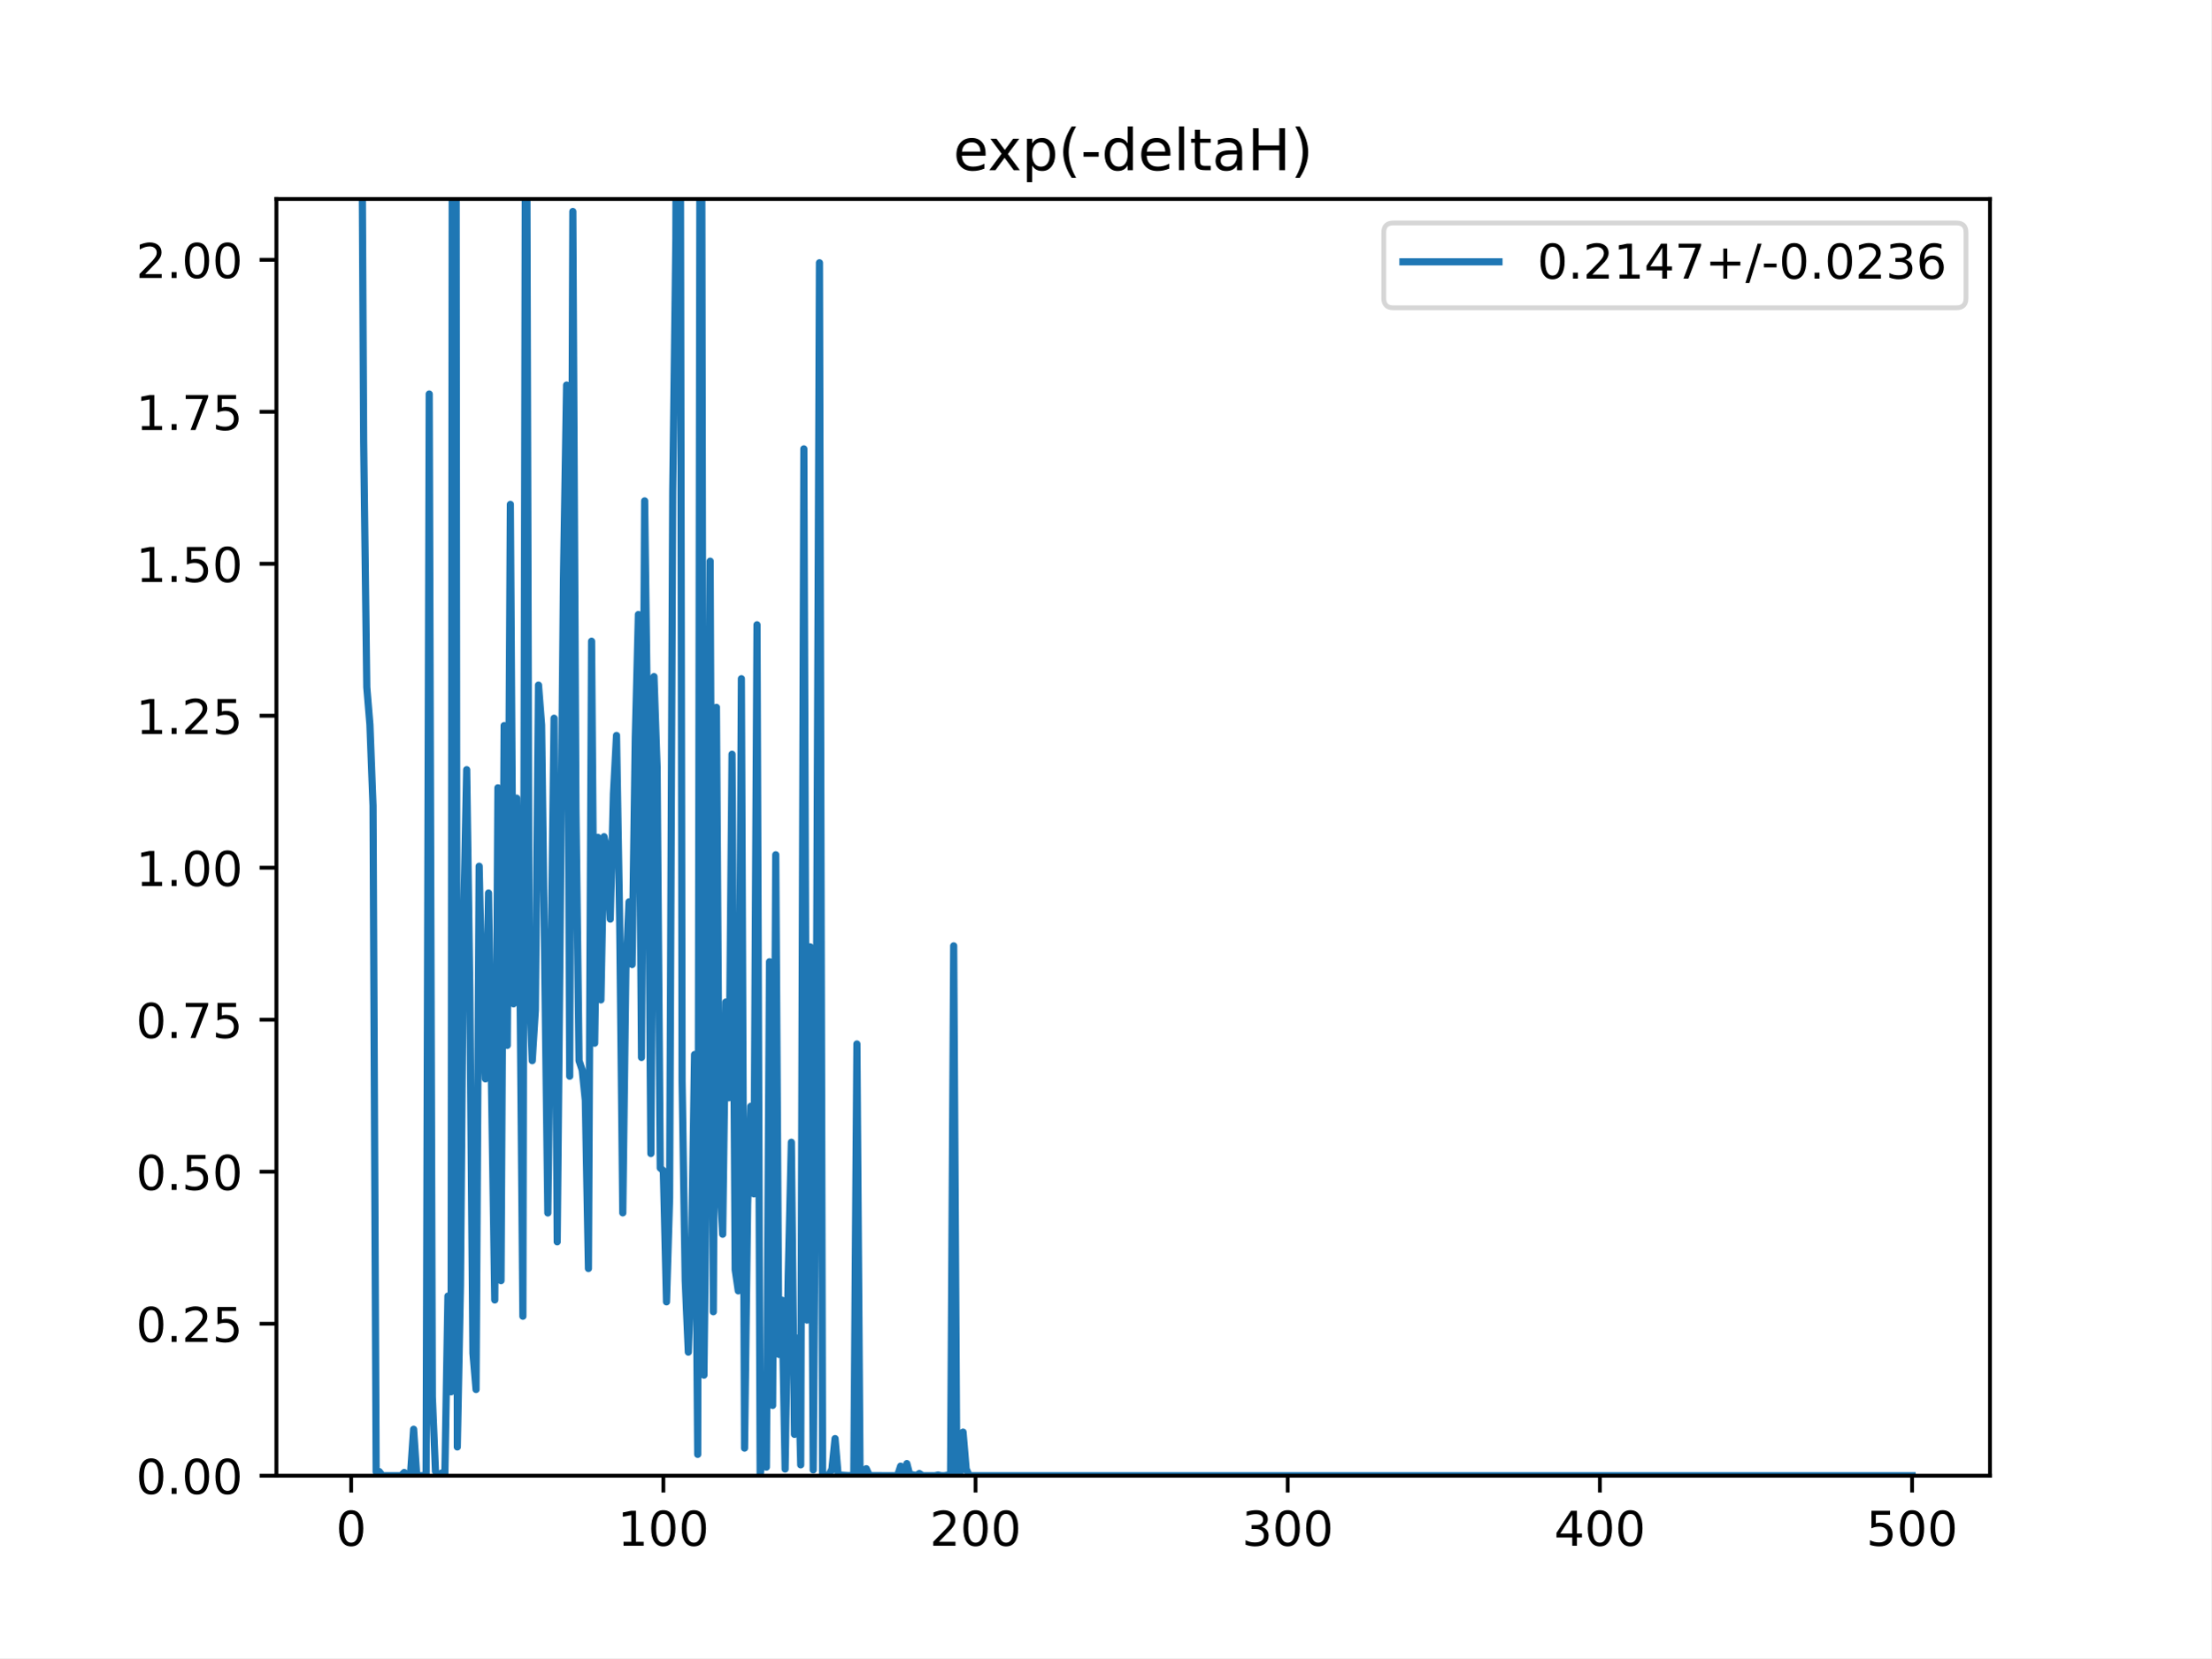
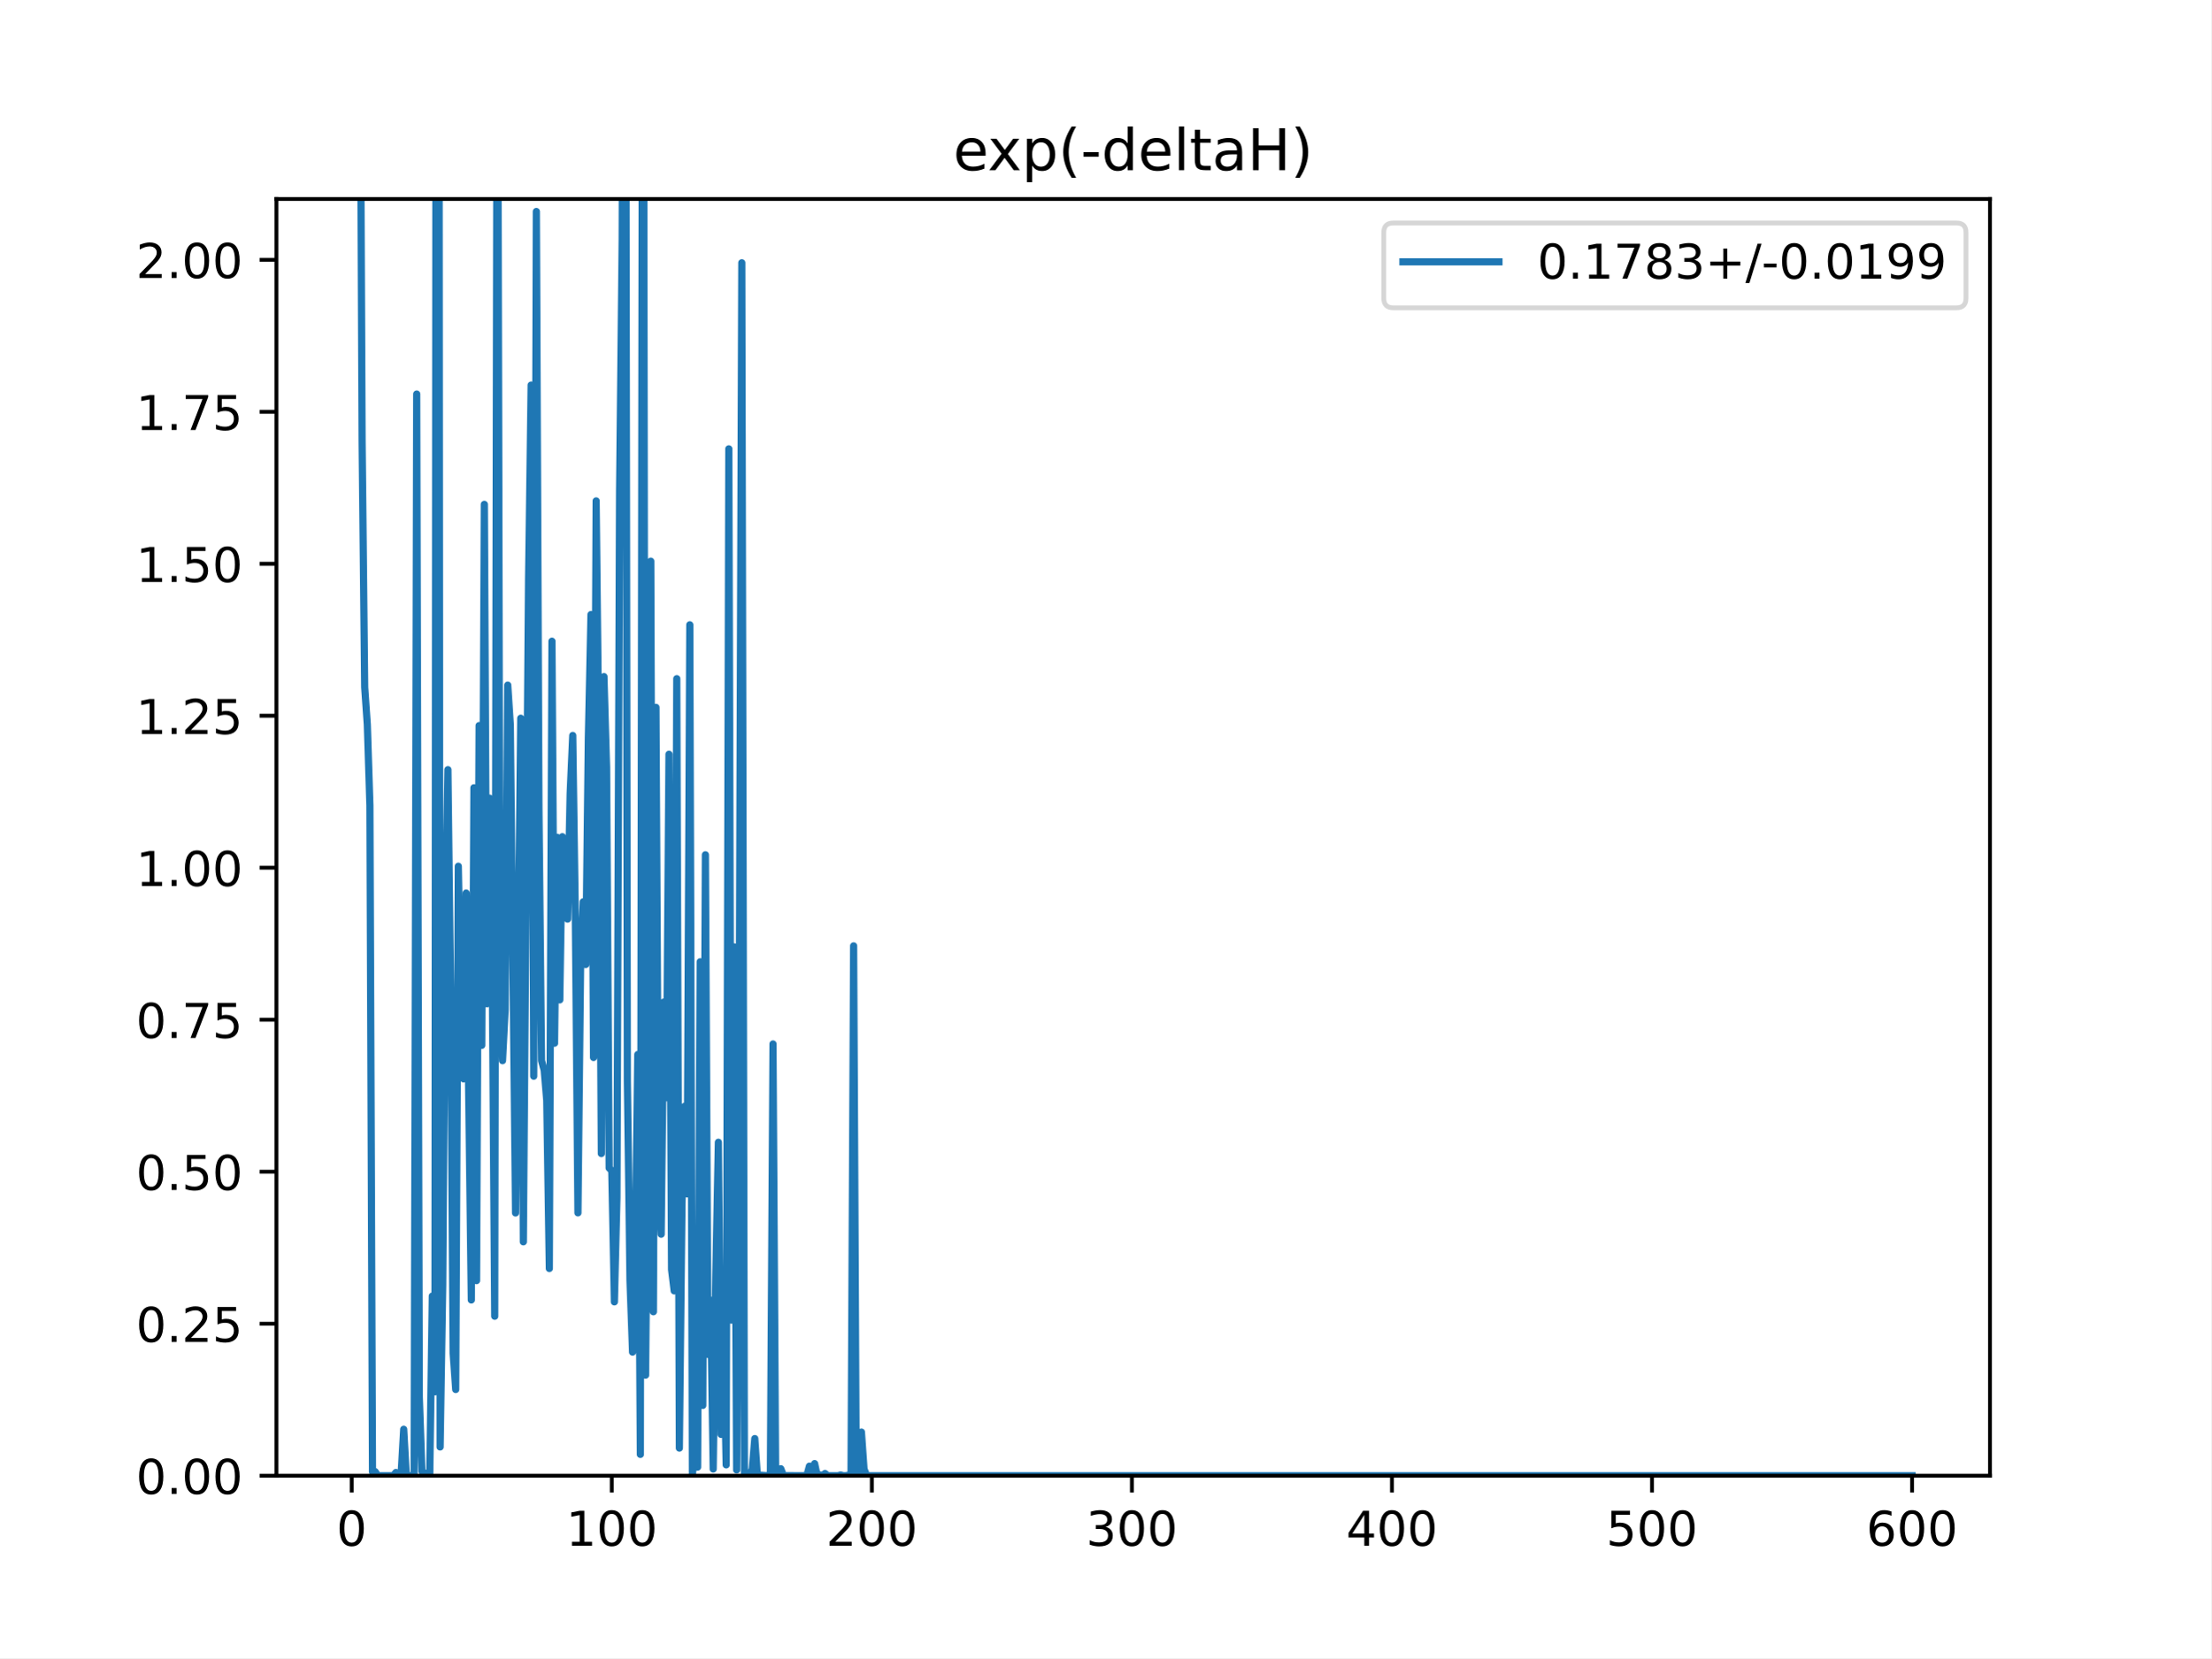
<svg xmlns="http://www.w3.org/2000/svg" xmlns:xlink="http://www.w3.org/1999/xlink" height="345.6pt" version="1.1" viewBox="0 0 460.8 345.6" width="460.8pt">
  <defs>
    <style type="text/css">
*{stroke-linecap:butt;stroke-linejoin:round;}
  </style>
  </defs>
  <g id="figure_1">
    <g id="patch_1">
      <path d="M 0 345.6  L 460.8 345.6  L 460.8 0  L 0 0  z " style="fill:#ffffff;" />
    </g>
    <g id="axes_1">
      <g id="patch_2">
        <path d="M 57.6 307.584  L 414.72 307.584  L 414.72 41.472  L 57.6 41.472  z " style="fill:#ffffff;" />
      </g>
      <g id="matplotlib.axis_1">
        <g id="xtick_1">
          <g id="line2d_1">
            <defs>
-               <path d="M 0 0  L 0 3.5  " id="mce491e9caa" style="stroke:#000000;stroke-width:0.8;" />
-             </defs>
-             <g>
-               <use style="stroke:#000000;stroke-width:0.8;" x="73.182" xlink:href="#mce491e9caa" y="307.584" />
+               <path d="M 0 0  L 0 3.5  " id="m6a0d10f617" style="stroke:#000000;stroke-width:0.8;" />
+             </defs>
+             <g>
+               <use style="stroke:#000000;stroke-width:0.8;" x="73.291" xlink:href="#m6a0d10f617" y="307.584" />
            </g>
          </g>
          <g id="text_1">
            <defs>
              <path d="M 31.781 66.406  Q 24.172 66.406 20.328 58.906  Q 16.5 51.422 16.5 36.375  Q 16.5 21.391 20.328 13.891  Q 24.172 6.391 31.781 6.391  Q 39.453 6.391 43.281 13.891  Q 47.125 21.391 47.125 36.375  Q 47.125 51.422 43.281 58.906  Q 39.453 66.406 31.781 66.406  z M 31.781 74.219  Q 44.047 74.219 50.516 64.516  Q 56.984 54.828 56.984 36.375  Q 56.984 17.969 50.516 8.266  Q 44.047 -1.422 31.781 -1.422  Q 19.531 -1.422 13.062 8.266  Q 6.594 17.969 6.594 36.375  Q 6.594 54.828 13.062 64.516  Q 19.531 74.219 31.781 74.219  z " id="DejaVuSans-48" />
            </defs>
-             <g transform="translate(70.00087 322.1824)scale(0.1 -0.1)">
+             <g transform="translate(70.10948 322.1824)scale(0.1 -0.1)">
              <use xlink:href="#DejaVuSans-48" />
            </g>
          </g>
        </g>
        <g id="xtick_2">
          <g id="line2d_2">
            <g>
-               <use style="stroke:#000000;stroke-width:0.8;" x="138.243" xlink:href="#mce491e9caa" y="307.584" />
+               <use style="stroke:#000000;stroke-width:0.8;" x="127.49" xlink:href="#m6a0d10f617" y="307.584" />
            </g>
          </g>
          <g id="text_2">
            <defs>
              <path d="M 12.406 8.297  L 28.516 8.297  L 28.516 63.922  L 10.984 60.406  L 10.984 69.391  L 28.422 72.906  L 38.281 72.906  L 38.281 8.297  L 54.391 8.297  L 54.391 0  L 12.406 0  z " id="DejaVuSans-49" />
            </defs>
-             <g transform="translate(128.6994 322.1824)scale(0.1 -0.1)">
+             <g transform="translate(117.9464 322.1824)scale(0.1 -0.1)">
              <use xlink:href="#DejaVuSans-49" />
              <use x="63.623" xlink:href="#DejaVuSans-48" />
              <use x="127.246" xlink:href="#DejaVuSans-48" />
            </g>
          </g>
        </g>
        <g id="xtick_3">
          <g id="line2d_3">
            <g>
-               <use style="stroke:#000000;stroke-width:0.8;" x="203.304" xlink:href="#mce491e9caa" y="307.584" />
+               <use style="stroke:#000000;stroke-width:0.8;" x="181.69" xlink:href="#m6a0d10f617" y="307.584" />
            </g>
          </g>
          <g id="text_3">
            <defs>
              <path d="M 19.188 8.297  L 53.609 8.297  L 53.609 0  L 7.328 0  L 7.328 8.297  Q 12.938 14.109 22.625 23.891  Q 32.328 33.688 34.812 36.531  Q 39.547 41.844 41.422 45.531  Q 43.312 49.219 43.312 52.781  Q 43.312 58.594 39.234 62.25  Q 35.156 65.922 28.609 65.922  Q 23.969 65.922 18.812 64.312  Q 13.672 62.703 7.812 59.422  L 7.812 69.391  Q 13.766 71.781 18.938 73  Q 24.125 74.219 28.422 74.219  Q 39.75 74.219 46.484 68.547  Q 53.219 62.891 53.219 53.422  Q 53.219 48.922 51.531 44.891  Q 49.859 40.875 45.406 35.406  Q 44.188 33.984 37.641 27.219  Q 31.109 20.453 19.188 8.297  z " id="DejaVuSans-50" />
            </defs>
-             <g transform="translate(193.7604 322.1824)scale(0.1 -0.1)">
+             <g transform="translate(172.1458 322.1824)scale(0.1 -0.1)">
              <use xlink:href="#DejaVuSans-50" />
              <use x="63.623" xlink:href="#DejaVuSans-48" />
              <use x="127.246" xlink:href="#DejaVuSans-48" />
            </g>
          </g>
        </g>
        <g id="xtick_4">
          <g id="line2d_4">
            <g>
-               <use style="stroke:#000000;stroke-width:0.8;" x="268.365" xlink:href="#mce491e9caa" y="307.584" />
+               <use style="stroke:#000000;stroke-width:0.8;" x="235.889" xlink:href="#m6a0d10f617" y="307.584" />
            </g>
          </g>
          <g id="text_4">
            <defs>
              <path d="M 40.578 39.312  Q 47.656 37.797 51.625 33  Q 55.609 28.219 55.609 21.188  Q 55.609 10.406 48.188 4.484  Q 40.766 -1.422 27.094 -1.422  Q 22.516 -1.422 17.656 -0.516  Q 12.797 0.391 7.625 2.203  L 7.625 11.719  Q 11.719 9.328 16.594 8.109  Q 21.484 6.891 26.812 6.891  Q 36.078 6.891 40.938 10.547  Q 45.797 14.203 45.797 21.188  Q 45.797 27.641 41.281 31.266  Q 36.766 34.906 28.719 34.906  L 20.219 34.906  L 20.219 43.016  L 29.109 43.016  Q 36.375 43.016 40.234 45.922  Q 44.094 48.828 44.094 54.297  Q 44.094 59.906 40.109 62.906  Q 36.141 65.922 28.719 65.922  Q 24.656 65.922 20.016 65.031  Q 15.375 64.156 9.812 62.312  L 9.812 71.094  Q 15.438 72.656 20.344 73.438  Q 25.25 74.219 29.594 74.219  Q 40.828 74.219 47.359 69.109  Q 53.906 64.016 53.906 55.328  Q 53.906 49.266 50.438 45.094  Q 46.969 40.922 40.578 39.312  z " id="DejaVuSans-51" />
            </defs>
-             <g transform="translate(258.8215 322.1824)scale(0.1 -0.1)">
+             <g transform="translate(226.3453 322.1824)scale(0.1 -0.1)">
              <use xlink:href="#DejaVuSans-51" />
              <use x="63.623" xlink:href="#DejaVuSans-48" />
              <use x="127.246" xlink:href="#DejaVuSans-48" />
            </g>
          </g>
        </g>
        <g id="xtick_5">
          <g id="line2d_5">
            <g>
-               <use style="stroke:#000000;stroke-width:0.8;" x="333.426" xlink:href="#mce491e9caa" y="307.584" />
+               <use style="stroke:#000000;stroke-width:0.8;" x="290.088" xlink:href="#m6a0d10f617" y="307.584" />
            </g>
          </g>
          <g id="text_5">
            <defs>
              <path d="M 37.797 64.312  L 12.891 25.391  L 37.797 25.391  z M 35.203 72.906  L 47.609 72.906  L 47.609 25.391  L 58.016 25.391  L 58.016 17.188  L 47.609 17.188  L 47.609 0  L 37.797 0  L 37.797 17.188  L 4.891 17.188  L 4.891 26.703  z " id="DejaVuSans-52" />
            </defs>
-             <g transform="translate(323.8825 322.1824)scale(0.1 -0.1)">
+             <g transform="translate(280.5447 322.1824)scale(0.1 -0.1)">
              <use xlink:href="#DejaVuSans-52" />
              <use x="63.623" xlink:href="#DejaVuSans-48" />
              <use x="127.246" xlink:href="#DejaVuSans-48" />
            </g>
          </g>
        </g>
        <g id="xtick_6">
          <g id="line2d_6">
            <g>
-               <use style="stroke:#000000;stroke-width:0.8;" x="398.487" xlink:href="#mce491e9caa" y="307.584" />
+               <use style="stroke:#000000;stroke-width:0.8;" x="344.288" xlink:href="#m6a0d10f617" y="307.584" />
            </g>
          </g>
          <g id="text_6">
            <defs>
              <path d="M 10.797 72.906  L 49.516 72.906  L 49.516 64.594  L 19.828 64.594  L 19.828 46.734  Q 21.969 47.469 24.109 47.828  Q 26.266 48.188 28.422 48.188  Q 40.625 48.188 47.75 41.5  Q 54.891 34.812 54.891 23.391  Q 54.891 11.625 47.562 5.094  Q 40.234 -1.422 26.906 -1.422  Q 22.312 -1.422 17.547 -0.641  Q 12.797 0.141 7.719 1.703  L 7.719 11.625  Q 12.109 9.234 16.797 8.062  Q 21.484 6.891 26.703 6.891  Q 35.156 6.891 40.078 11.328  Q 45.016 15.766 45.016 23.391  Q 45.016 31 40.078 35.438  Q 35.156 39.891 26.703 39.891  Q 22.75 39.891 18.812 39.016  Q 14.891 38.141 10.797 36.281  z " id="DejaVuSans-53" />
            </defs>
+             <g transform="translate(334.7441 322.1824)scale(0.1 -0.1)">
+               <use xlink:href="#DejaVuSans-53" />
+               <use x="63.623" xlink:href="#DejaVuSans-48" />
+               <use x="127.246" xlink:href="#DejaVuSans-48" />
+             </g>
+           </g>
+         </g>
+         <g id="xtick_7">
+           <g id="line2d_7">
+             <g>
+               <use style="stroke:#000000;stroke-width:0.8;" x="398.487" xlink:href="#m6a0d10f617" y="307.584" />
+             </g>
+           </g>
+           <g id="text_7">
+             <defs>
+               <path d="M 33.016 40.375  Q 26.375 40.375 22.484 35.828  Q 18.609 31.297 18.609 23.391  Q 18.609 15.531 22.484 10.953  Q 26.375 6.391 33.016 6.391  Q 39.656 6.391 43.531 10.953  Q 47.406 15.531 47.406 23.391  Q 47.406 31.297 43.531 35.828  Q 39.656 40.375 33.016 40.375  z M 52.594 71.297  L 52.594 62.312  Q 48.875 64.062 45.094 64.984  Q 41.312 65.922 37.594 65.922  Q 27.828 65.922 22.672 59.328  Q 17.531 52.734 16.797 39.406  Q 19.672 43.656 24.016 45.922  Q 28.375 48.188 33.594 48.188  Q 44.578 48.188 50.953 41.516  Q 57.328 34.859 57.328 23.391  Q 57.328 12.156 50.688 5.359  Q 44.047 -1.422 33.016 -1.422  Q 20.359 -1.422 13.672 8.266  Q 6.984 17.969 6.984 36.375  Q 6.984 53.656 15.188 63.938  Q 23.391 74.219 37.203 74.219  Q 40.922 74.219 44.703 73.484  Q 48.484 72.75 52.594 71.297  z " id="DejaVuSans-54" />
+             </defs>
            <g transform="translate(388.9435 322.1824)scale(0.1 -0.1)">
-               <use xlink:href="#DejaVuSans-53" />
+               <use xlink:href="#DejaVuSans-54" />
              <use x="63.623" xlink:href="#DejaVuSans-48" />
              <use x="127.246" xlink:href="#DejaVuSans-48" />
            </g>
          </g>
        </g>
      </g>
      <g id="matplotlib.axis_2">
        <g id="ytick_1">
-           <g id="line2d_7">
-             <defs>
-               <path d="M 0 0  L -3.5 0  " id="ma84eebe5a0" style="stroke:#000000;stroke-width:0.8;" />
-             </defs>
-             <g>
-               <use style="stroke:#000000;stroke-width:0.8;" x="57.6" xlink:href="#ma84eebe5a0" y="307.584" />
-             </g>
-           </g>
-           <g id="text_7">
+           <g id="line2d_8">
+             <defs>
+               <path d="M 0 0  L -3.5 0  " id="m652f06cec7" style="stroke:#000000;stroke-width:0.8;" />
+             </defs>
+             <g>
+               <use style="stroke:#000000;stroke-width:0.8;" x="57.6" xlink:href="#m652f06cec7" y="307.584" />
+             </g>
+           </g>
+           <g id="text_8">
            <defs>
              <path d="M 10.688 12.406  L 21 12.406  L 21 0  L 10.688 0  z " id="DejaVuSans-46" />
            </defs>
            <g transform="translate(28.33438 311.3832)scale(0.1 -0.1)">
              <use xlink:href="#DejaVuSans-48" />
              <use x="63.623" xlink:href="#DejaVuSans-46" />
              <use x="95.41" xlink:href="#DejaVuSans-48" />
              <use x="159.033" xlink:href="#DejaVuSans-48" />
            </g>
          </g>
        </g>
        <g id="ytick_2">
-           <g id="line2d_8">
-             <g>
-               <use style="stroke:#000000;stroke-width:0.8;" x="57.6" xlink:href="#ma84eebe5a0" y="275.904" />
-             </g>
-           </g>
-           <g id="text_8">
+           <g id="line2d_9">
+             <g>
+               <use style="stroke:#000000;stroke-width:0.8;" x="57.6" xlink:href="#m652f06cec7" y="275.904" />
+             </g>
+           </g>
+           <g id="text_9">
            <g transform="translate(28.33438 279.7032)scale(0.1 -0.1)">
              <use xlink:href="#DejaVuSans-48" />
              <use x="63.623" xlink:href="#DejaVuSans-46" />
              <use x="95.41" xlink:href="#DejaVuSans-50" />
              <use x="159.033" xlink:href="#DejaVuSans-53" />
            </g>
          </g>
        </g>
        <g id="ytick_3">
-           <g id="line2d_9">
-             <g>
-               <use style="stroke:#000000;stroke-width:0.8;" x="57.6" xlink:href="#ma84eebe5a0" y="244.224" />
-             </g>
-           </g>
-           <g id="text_9">
+           <g id="line2d_10">
+             <g>
+               <use style="stroke:#000000;stroke-width:0.8;" x="57.6" xlink:href="#m652f06cec7" y="244.224" />
+             </g>
+           </g>
+           <g id="text_10">
            <g transform="translate(28.33438 248.0232)scale(0.1 -0.1)">
              <use xlink:href="#DejaVuSans-48" />
              <use x="63.623" xlink:href="#DejaVuSans-46" />
              <use x="95.41" xlink:href="#DejaVuSans-53" />
              <use x="159.033" xlink:href="#DejaVuSans-48" />
            </g>
          </g>
        </g>
        <g id="ytick_4">
-           <g id="line2d_10">
-             <g>
-               <use style="stroke:#000000;stroke-width:0.8;" x="57.6" xlink:href="#ma84eebe5a0" y="212.544" />
-             </g>
-           </g>
-           <g id="text_10">
+           <g id="line2d_11">
+             <g>
+               <use style="stroke:#000000;stroke-width:0.8;" x="57.6" xlink:href="#m652f06cec7" y="212.544" />
+             </g>
+           </g>
+           <g id="text_11">
            <defs>
              <path d="M 8.203 72.906  L 55.078 72.906  L 55.078 68.703  L 28.609 0  L 18.312 0  L 43.219 64.594  L 8.203 64.594  z " id="DejaVuSans-55" />
            </defs>
            <g transform="translate(28.33438 216.3432)scale(0.1 -0.1)">
              <use xlink:href="#DejaVuSans-48" />
              <use x="63.623" xlink:href="#DejaVuSans-46" />
              <use x="95.41" xlink:href="#DejaVuSans-55" />
              <use x="159.033" xlink:href="#DejaVuSans-53" />
            </g>
          </g>
        </g>
        <g id="ytick_5">
-           <g id="line2d_11">
-             <g>
-               <use style="stroke:#000000;stroke-width:0.8;" x="57.6" xlink:href="#ma84eebe5a0" y="180.864" />
-             </g>
-           </g>
-           <g id="text_11">
+           <g id="line2d_12">
+             <g>
+               <use style="stroke:#000000;stroke-width:0.8;" x="57.6" xlink:href="#m652f06cec7" y="180.864" />
+             </g>
+           </g>
+           <g id="text_12">
            <g transform="translate(28.33438 184.6632)scale(0.1 -0.1)">
              <use xlink:href="#DejaVuSans-49" />
              <use x="63.623" xlink:href="#DejaVuSans-46" />
              <use x="95.41" xlink:href="#DejaVuSans-48" />
              <use x="159.033" xlink:href="#DejaVuSans-48" />
            </g>
          </g>
        </g>
        <g id="ytick_6">
-           <g id="line2d_12">
-             <g>
-               <use style="stroke:#000000;stroke-width:0.8;" x="57.6" xlink:href="#ma84eebe5a0" y="149.184" />
-             </g>
-           </g>
-           <g id="text_12">
+           <g id="line2d_13">
+             <g>
+               <use style="stroke:#000000;stroke-width:0.8;" x="57.6" xlink:href="#m652f06cec7" y="149.184" />
+             </g>
+           </g>
+           <g id="text_13">
            <g transform="translate(28.33438 152.9832)scale(0.1 -0.1)">
              <use xlink:href="#DejaVuSans-49" />
              <use x="63.623" xlink:href="#DejaVuSans-46" />
              <use x="95.41" xlink:href="#DejaVuSans-50" />
              <use x="159.033" xlink:href="#DejaVuSans-53" />
            </g>
          </g>
        </g>
        <g id="ytick_7">
-           <g id="line2d_13">
-             <g>
-               <use style="stroke:#000000;stroke-width:0.8;" x="57.6" xlink:href="#ma84eebe5a0" y="117.504" />
-             </g>
-           </g>
-           <g id="text_13">
+           <g id="line2d_14">
+             <g>
+               <use style="stroke:#000000;stroke-width:0.8;" x="57.6" xlink:href="#m652f06cec7" y="117.504" />
+             </g>
+           </g>
+           <g id="text_14">
            <g transform="translate(28.33438 121.3032)scale(0.1 -0.1)">
              <use xlink:href="#DejaVuSans-49" />
              <use x="63.623" xlink:href="#DejaVuSans-46" />
              <use x="95.41" xlink:href="#DejaVuSans-53" />
              <use x="159.033" xlink:href="#DejaVuSans-48" />
            </g>
          </g>
        </g>
        <g id="ytick_8">
-           <g id="line2d_14">
-             <g>
-               <use style="stroke:#000000;stroke-width:0.8;" x="57.6" xlink:href="#ma84eebe5a0" y="85.824" />
-             </g>
-           </g>
-           <g id="text_14">
+           <g id="line2d_15">
+             <g>
+               <use style="stroke:#000000;stroke-width:0.8;" x="57.6" xlink:href="#m652f06cec7" y="85.824" />
+             </g>
+           </g>
+           <g id="text_15">
            <g transform="translate(28.33438 89.62322)scale(0.1 -0.1)">
              <use xlink:href="#DejaVuSans-49" />
              <use x="63.623" xlink:href="#DejaVuSans-46" />
              <use x="95.41" xlink:href="#DejaVuSans-55" />
              <use x="159.033" xlink:href="#DejaVuSans-53" />
            </g>
          </g>
        </g>
        <g id="ytick_9">
-           <g id="line2d_15">
-             <g>
-               <use style="stroke:#000000;stroke-width:0.8;" x="57.6" xlink:href="#ma84eebe5a0" y="54.144" />
-             </g>
-           </g>
-           <g id="text_15">
+           <g id="line2d_16">
+             <g>
+               <use style="stroke:#000000;stroke-width:0.8;" x="57.6" xlink:href="#m652f06cec7" y="54.144" />
+             </g>
+           </g>
+           <g id="text_16">
            <g transform="translate(28.33438 57.94322)scale(0.1 -0.1)">
              <use xlink:href="#DejaVuSans-50" />
              <use x="63.623" xlink:href="#DejaVuSans-46" />
              <use x="95.41" xlink:href="#DejaVuSans-48" />
              <use x="159.033" xlink:href="#DejaVuSans-48" />
            </g>
          </g>
        </g>
      </g>
-       <g id="line2d_16">
-         <path clip-path="url(#p18d6bd6f40)" d="M 75.28 -1  L 75.785 92.001  L 76.435 143.248  L 77.086 151.022  L 77.736 167.923  L 78.387 306.809  L 79.038 306.727  L 79.688 307.581  L 83.592 307.584  L 84.242 306.909  L 84.893 307.584  L 85.544 307.308  L 86.194 297.908  L 86.845 307.584  L 88.797 307.568  L 89.447 82.133  L 90.098 291.176  L 90.749 306.683  L 91.399 307.584  L 92.05 307.008  L 92.7 307.578  L 93.351 270.143  L 94.002 290.102  L 94.278 -1  M 95.02 -1  L 95.303 301.592  L 95.953 267.99  L 96.604 192.148  L 97.255 160.425  L 97.905 205.94  L 98.556 282.063  L 99.207 289.615  L 99.857 180.544  L 100.508 210.299  L 101.158 224.87  L 101.809 186.141  L 103.11 270.954  L 103.761 164.196  L 104.411 266.919  L 105.062 151.233  L 105.713 217.891  L 106.363 105.119  L 107.014 209.217  L 107.664 166.352  L 108.315 199.111  L 108.966 274.347  L 109.559 -1  M 109.69 -1  L 110.267 205.166  L 110.918 221.078  L 111.568 210.511  L 112.219 142.803  L 112.869 151.065  L 114.171 252.819  L 115.472 149.702  L 116.122 258.827  L 117.424 120.783  L 118.074 80.261  L 118.725 224.316  L 119.375 44.076  L 120.026 168.395  L 120.677 221.077  L 121.327 223.036  L 121.978 229.361  L 122.629 264.406  L 123.279 133.651  L 123.93 217.435  L 124.58 174.522  L 125.231 208.413  L 125.882 174.392  L 126.532 177.435  L 127.183 191.566  L 127.833 165.452  L 128.484 153.288  L 129.135 191.848  L 129.785 252.797  L 130.436 202.118  L 131.086 187.975  L 131.737 201.035  L 132.388 153.772  L 133.038 128.089  L 133.689 220.411  L 134.339 104.402  L 134.99 155.033  L 135.641 240.442  L 136.291 141.026  L 136.942 159.898  L 137.593 243.453  L 138.243 244.022  L 138.894 271.346  L 139.544 249.648  L 140.195 102.42  L 140.846 49.754  L 141.022 -1  M 141.741 -1  L 142.147 225.325  L 142.797 266.896  L 143.448 281.825  L 144.099 261.769  L 144.749 219.794  L 145.4 303.142  L 145.92 -1  M 146.187 -1  L 146.701 286.627  L 147.352 228.853  L 148.002 116.964  L 148.653 273.407  L 149.304 147.439  L 149.954 246.392  L 150.605 257.24  L 151.255 208.854  L 151.906 228.813  L 152.557 157.214  L 153.207 264.644  L 153.858 269.059  L 154.508 141.459  L 155.159 301.831  L 155.81 250.993  L 156.46 230.591  L 157.111 248.844  L 157.761 130.229  L 158.412 307.42  L 159.063 302.16  L 159.713 305.794  L 160.364 200.468  L 161.015 292.939  L 161.665 178.168  L 162.316 282.313  L 162.966 270.997  L 163.617 306.193  L 164.268 265.694  L 164.918 238.082  L 165.569 298.966  L 166.219 278.9  L 166.87 305.32  L 167.521 93.554  L 168.171 275.148  L 168.822 197.35  L 169.472 306.384  L 170.123 217.4  L 170.774 54.766  L 171.424 307.109  L 172.075 307.574  L 172.725 307.44  L 173.376 306.21  L 174.027 299.848  L 174.677 307.576  L 175.328 307.468  L 176.629 307.554  L 177.93 307.579  L 178.581 217.595  L 179.232 307.58  L 179.882 307.556  L 180.533 306.128  L 181.183 307.569  L 187.039 307.584  L 187.69 305.595  L 188.34 307.58  L 188.991 305.063  L 189.641 307.584  L 190.292 307.399  L 190.943 307.581  L 191.593 307.124  L 192.244 307.584  L 194.846 307.583  L 195.497 307.431  L 196.147 307.583  L 196.798 307.583  L 197.449 307.471  L 198.099 307.55  L 198.75 197.152  L 199.401 307.262  L 200.051 307.584  L 200.702 298.491  L 201.352 306.196  L 202.003 307.58  L 336.679 307.584  L 398.487 307.584  L 398.487 307.584  " style="fill:none;stroke:#1f77b4;stroke-linecap:square;stroke-width:1.5;" />
+       <g id="line2d_17">
+         <path clip-path="url(#p1fb7a53cf9)" d="M 75.039 -1  L 75.459 92.001  L 76.001 143.248  L 76.543 151.022  L 77.085 167.923  L 77.627 306.809  L 78.169 306.727  L 78.711 307.581  L 81.963 307.584  L 82.505 306.909  L 83.047 307.584  L 83.589 307.308  L 84.131 297.908  L 84.673 307.584  L 86.299 307.568  L 86.841 82.133  L 87.383 291.176  L 87.925 306.683  L 88.467 307.584  L 89.009 307.008  L 89.551 307.578  L 90.093 270.143  L 90.635 290.102  L 90.865 -1  M 91.483 -1  L 91.719 301.592  L 92.261 267.99  L 92.803 192.148  L 93.345 160.425  L 93.887 205.94  L 94.429 282.063  L 94.971 289.615  L 95.512 180.544  L 96.054 210.299  L 96.596 224.87  L 97.138 186.141  L 98.222 270.954  L 98.764 164.196  L 99.306 266.919  L 99.848 151.233  L 100.39 217.891  L 100.932 105.119  L 101.474 209.217  L 102.016 166.352  L 102.558 199.111  L 103.1 274.347  L 103.595 -1  M 103.704 -1  L 104.184 205.166  L 104.726 221.078  L 105.268 210.511  L 105.81 142.803  L 106.352 151.065  L 107.436 252.819  L 108.52 149.702  L 109.062 258.827  L 110.146 120.783  L 110.688 80.261  L 111.23 224.316  L 111.772 44.076  L 112.314 168.395  L 112.856 221.077  L 113.398 223.036  L 113.94 229.361  L 114.482 264.406  L 115.024 133.651  L 115.566 217.435  L 116.108 174.522  L 116.65 208.413  L 117.192 174.392  L 117.734 177.435  L 118.276 191.566  L 118.818 165.452  L 119.36 153.288  L 119.902 191.848  L 120.444 252.797  L 120.986 202.118  L 121.528 187.975  L 122.07 201.035  L 122.612 153.772  L 123.154 128.089  L 123.696 220.411  L 124.238 104.402  L 124.78 155.033  L 125.322 240.442  L 125.864 141.026  L 126.406 159.898  L 126.948 243.453  L 127.49 244.022  L 128.032 271.346  L 128.574 249.648  L 129.116 102.42  L 129.658 49.754  L 129.805 -1  M 130.404 -1  L 130.742 225.325  L 131.284 266.896  L 131.826 281.825  L 132.368 261.769  L 132.91 219.794  L 133.452 303.142  L 133.885 -1  M 134.108 -1  L 134.536 286.627  L 135.078 228.853  L 135.62 116.964  L 136.162 273.407  L 136.704 147.439  L 137.246 246.392  L 137.788 257.24  L 138.33 208.854  L 138.872 228.813  L 139.414 157.214  L 139.956 264.644  L 140.498 269.059  L 141.04 141.459  L 141.582 301.831  L 142.124 250.993  L 142.666 230.591  L 143.208 248.844  L 143.75 130.229  L 144.292 307.42  L 144.834 302.16  L 145.376 305.794  L 145.918 200.468  L 146.46 292.939  L 147.002 178.168  L 147.544 282.313  L 148.086 270.997  L 148.628 306.193  L 149.17 265.694  L 149.712 238.082  L 150.254 298.966  L 150.796 278.9  L 151.338 305.32  L 151.88 93.554  L 152.422 275.148  L 152.964 197.35  L 153.506 306.384  L 154.048 217.4  L 154.59 54.766  L 155.132 307.109  L 155.674 307.574  L 156.216 307.44  L 156.758 306.21  L 157.3 299.848  L 157.842 307.576  L 158.384 307.468  L 159.468 307.554  L 160.552 307.579  L 161.094 217.595  L 161.636 307.58  L 162.178 307.556  L 162.72 306.128  L 163.262 307.569  L 168.14 307.584  L 168.682 305.595  L 169.224 307.58  L 169.766 305.063  L 170.308 307.584  L 170.85 307.399  L 171.392 307.581  L 171.934 307.124  L 172.476 307.584  L 174.644 307.583  L 175.186 307.431  L 175.728 307.583  L 176.27 307.583  L 176.812 307.471  L 177.354 307.55  L 177.896 197.152  L 178.438 307.262  L 178.98 307.584  L 179.522 298.491  L 180.064 306.196  L 180.606 307.58  L 292.798 307.584  L 398.487 307.584  L 398.487 307.584  " style="fill:none;stroke:#1f77b4;stroke-linecap:square;stroke-width:1.5;" />
      </g>
      <g id="patch_3">
        <path d="M 57.6 307.584  L 57.6 41.472  " style="fill:none;stroke:#000000;stroke-linecap:square;stroke-linejoin:miter;stroke-width:0.8;" />
      </g>
      <g id="patch_4">
        <path d="M 414.72 307.584  L 414.72 41.472  " style="fill:none;stroke:#000000;stroke-linecap:square;stroke-linejoin:miter;stroke-width:0.8;" />
      </g>
      <g id="patch_5">
        <path d="M 57.6 307.584  L 414.72 307.584  " style="fill:none;stroke:#000000;stroke-linecap:square;stroke-linejoin:miter;stroke-width:0.8;" />
      </g>
      <g id="patch_6">
        <path d="M 57.6 41.472  L 414.72 41.472  " style="fill:none;stroke:#000000;stroke-linecap:square;stroke-linejoin:miter;stroke-width:0.8;" />
      </g>
-       <g id="text_16">
+       <g id="text_17">
        <defs>
          <path d="M 56.203 29.594  L 56.203 25.203  L 14.891 25.203  Q 15.484 15.922 20.484 11.062  Q 25.484 6.203 34.422 6.203  Q 39.594 6.203 44.453 7.469  Q 49.312 8.734 54.109 11.281  L 54.109 2.781  Q 49.266 0.734 44.188 -0.344  Q 39.109 -1.422 33.891 -1.422  Q 20.797 -1.422 13.156 6.188  Q 5.516 13.812 5.516 26.812  Q 5.516 40.234 12.766 48.109  Q 20.016 56 32.328 56  Q 43.359 56 49.781 48.891  Q 56.203 41.797 56.203 29.594  z M 47.219 32.234  Q 47.125 39.594 43.094 43.984  Q 39.062 48.391 32.422 48.391  Q 24.906 48.391 20.391 44.141  Q 15.875 39.891 15.188 32.172  z " id="DejaVuSans-101" />
          <path d="M 54.891 54.688  L 35.109 28.078  L 55.906 0  L 45.312 0  L 29.391 21.484  L 13.484 0  L 2.875 0  L 24.125 28.609  L 4.688 54.688  L 15.281 54.688  L 29.781 35.203  L 44.281 54.688  z " id="DejaVuSans-120" />
          <path d="M 18.109 8.203  L 18.109 -20.797  L 9.078 -20.797  L 9.078 54.688  L 18.109 54.688  L 18.109 46.391  Q 20.953 51.266 25.266 53.625  Q 29.594 56 35.594 56  Q 45.562 56 51.781 48.094  Q 58.016 40.188 58.016 27.297  Q 58.016 14.406 51.781 6.484  Q 45.562 -1.422 35.594 -1.422  Q 29.594 -1.422 25.266 0.953  Q 20.953 3.328 18.109 8.203  z M 48.688 27.297  Q 48.688 37.203 44.609 42.844  Q 40.531 48.484 33.406 48.484  Q 26.266 48.484 22.188 42.844  Q 18.109 37.203 18.109 27.297  Q 18.109 17.391 22.188 11.75  Q 26.266 6.109 33.406 6.109  Q 40.531 6.109 44.609 11.75  Q 48.688 17.391 48.688 27.297  z " id="DejaVuSans-112" />
          <path d="M 31 75.875  Q 24.469 64.656 21.281 53.656  Q 18.109 42.672 18.109 31.391  Q 18.109 20.125 21.312 9.062  Q 24.516 -2 31 -13.188  L 23.188 -13.188  Q 15.875 -1.703 12.234 9.375  Q 8.594 20.453 8.594 31.391  Q 8.594 42.281 12.203 53.312  Q 15.828 64.359 23.188 75.875  z " id="DejaVuSans-40" />
          <path d="M 4.891 31.391  L 31.203 31.391  L 31.203 23.391  L 4.891 23.391  z " id="DejaVuSans-45" />
          <path d="M 45.406 46.391  L 45.406 75.984  L 54.391 75.984  L 54.391 0  L 45.406 0  L 45.406 8.203  Q 42.578 3.328 38.25 0.953  Q 33.938 -1.422 27.875 -1.422  Q 17.969 -1.422 11.734 6.484  Q 5.516 14.406 5.516 27.297  Q 5.516 40.188 11.734 48.094  Q 17.969 56 27.875 56  Q 33.938 56 38.25 53.625  Q 42.578 51.266 45.406 46.391  z M 14.797 27.297  Q 14.797 17.391 18.875 11.75  Q 22.953 6.109 30.078 6.109  Q 37.203 6.109 41.297 11.75  Q 45.406 17.391 45.406 27.297  Q 45.406 37.203 41.297 42.844  Q 37.203 48.484 30.078 48.484  Q 22.953 48.484 18.875 42.844  Q 14.797 37.203 14.797 27.297  z " id="DejaVuSans-100" />
          <path d="M 9.422 75.984  L 18.406 75.984  L 18.406 0  L 9.422 0  z " id="DejaVuSans-108" />
          <path d="M 18.312 70.219  L 18.312 54.688  L 36.812 54.688  L 36.812 47.703  L 18.312 47.703  L 18.312 18.016  Q 18.312 11.328 20.141 9.422  Q 21.969 7.516 27.594 7.516  L 36.812 7.516  L 36.812 0  L 27.594 0  Q 17.188 0 13.234 3.875  Q 9.281 7.766 9.281 18.016  L 9.281 47.703  L 2.688 47.703  L 2.688 54.688  L 9.281 54.688  L 9.281 70.219  z " id="DejaVuSans-116" />
          <path d="M 34.281 27.484  Q 23.391 27.484 19.188 25  Q 14.984 22.516 14.984 16.5  Q 14.984 11.719 18.141 8.906  Q 21.297 6.109 26.703 6.109  Q 34.188 6.109 38.703 11.406  Q 43.219 16.703 43.219 25.484  L 43.219 27.484  z M 52.203 31.203  L 52.203 0  L 43.219 0  L 43.219 8.297  Q 40.141 3.328 35.547 0.953  Q 30.953 -1.422 24.312 -1.422  Q 15.922 -1.422 10.953 3.297  Q 6 8.016 6 15.922  Q 6 25.141 12.172 29.828  Q 18.359 34.516 30.609 34.516  L 43.219 34.516  L 43.219 35.406  Q 43.219 41.609 39.141 45  Q 35.062 48.391 27.688 48.391  Q 23 48.391 18.547 47.266  Q 14.109 46.141 10.016 43.891  L 10.016 52.203  Q 14.938 54.109 19.578 55.047  Q 24.219 56 28.609 56  Q 40.484 56 46.344 49.844  Q 52.203 43.703 52.203 31.203  z " id="DejaVuSans-97" />
          <path d="M 9.812 72.906  L 19.672 72.906  L 19.672 43.016  L 55.516 43.016  L 55.516 72.906  L 65.375 72.906  L 65.375 0  L 55.516 0  L 55.516 34.719  L 19.672 34.719  L 19.672 0  L 9.812 0  z " id="DejaVuSans-72" />
          <path d="M 8.016 75.875  L 15.828 75.875  Q 23.141 64.359 26.781 53.312  Q 30.422 42.281 30.422 31.391  Q 30.422 20.453 26.781 9.375  Q 23.141 -1.703 15.828 -13.188  L 8.016 -13.188  Q 14.5 -2 17.703 9.062  Q 20.906 20.125 20.906 31.391  Q 20.906 42.672 17.703 53.656  Q 14.5 64.656 8.016 75.875  z " id="DejaVuSans-41" />
        </defs>
        <g transform="translate(198.6572 35.472)scale(0.12 -0.12)">
          <use xlink:href="#DejaVuSans-101" />
          <use x="59.773" xlink:href="#DejaVuSans-120" />
          <use x="118.953" xlink:href="#DejaVuSans-112" />
          <use x="182.43" xlink:href="#DejaVuSans-40" />
          <use x="221.443" xlink:href="#DejaVuSans-45" />
          <use x="257.527" xlink:href="#DejaVuSans-100" />
          <use x="321.004" xlink:href="#DejaVuSans-101" />
          <use x="382.527" xlink:href="#DejaVuSans-108" />
          <use x="410.311" xlink:href="#DejaVuSans-116" />
          <use x="449.52" xlink:href="#DejaVuSans-97" />
          <use x="510.799" xlink:href="#DejaVuSans-72" />
          <use x="585.994" xlink:href="#DejaVuSans-41" />
        </g>
      </g>
      <g id="legend_1">
        <g id="patch_7">
          <path d="M 290.382 64.15  L 407.72 64.15  Q 409.72 64.15 409.72 62.15  L 409.72 48.472  Q 409.72 46.472 407.72 46.472  L 290.382 46.472  Q 288.382 46.472 288.382 48.472  L 288.382 62.15  Q 288.382 64.15 290.382 64.15  z " style="fill:#ffffff;opacity:0.8;stroke:#cccccc;stroke-linejoin:miter;" />
        </g>
-         <g id="line2d_17">
+         <g id="line2d_18">
          <path d="M 292.382 54.57  L 312.382 54.57  " style="fill:none;stroke:#1f77b4;stroke-linecap:square;stroke-width:1.5;" />
        </g>
-         <g id="line2d_18" />
-         <g id="text_17">
+         <g id="line2d_19" />
+         <g id="text_18">
          <defs>
+             <path d="M 31.781 34.625  Q 24.75 34.625 20.719 30.859  Q 16.703 27.094 16.703 20.516  Q 16.703 13.922 20.719 10.156  Q 24.75 6.391 31.781 6.391  Q 38.812 6.391 42.859 10.172  Q 46.922 13.969 46.922 20.516  Q 46.922 27.094 42.891 30.859  Q 38.875 34.625 31.781 34.625  z M 21.922 38.812  Q 15.578 40.375 12.031 44.719  Q 8.5 49.078 8.5 55.328  Q 8.5 64.062 14.719 69.141  Q 20.953 74.219 31.781 74.219  Q 42.672 74.219 48.875 69.141  Q 55.078 64.062 55.078 55.328  Q 55.078 49.078 51.531 44.719  Q 48 40.375 41.703 38.812  Q 48.828 37.156 52.797 32.312  Q 56.781 27.484 56.781 20.516  Q 56.781 9.906 50.312 4.234  Q 43.844 -1.422 31.781 -1.422  Q 19.734 -1.422 13.25 4.234  Q 6.781 9.906 6.781 20.516  Q 6.781 27.484 10.781 32.312  Q 14.797 37.156 21.922 38.812  z M 18.312 54.391  Q 18.312 48.734 21.844 45.562  Q 25.391 42.391 31.781 42.391  Q 38.141 42.391 41.719 45.562  Q 45.312 48.734 45.312 54.391  Q 45.312 60.062 41.719 63.234  Q 38.141 66.406 31.781 66.406  Q 25.391 66.406 21.844 63.234  Q 18.312 60.062 18.312 54.391  z " id="DejaVuSans-56" />
            <path d="M 46 62.703  L 46 35.5  L 73.188 35.5  L 73.188 27.203  L 46 27.203  L 46 0  L 37.797 0  L 37.797 27.203  L 10.594 27.203  L 10.594 35.5  L 37.797 35.5  L 37.797 62.703  z " id="DejaVuSans-43" />
            <path d="M 25.391 72.906  L 33.688 72.906  L 8.297 -9.281  L 0 -9.281  z " id="DejaVuSans-47" />
-             <path d="M 33.016 40.375  Q 26.375 40.375 22.484 35.828  Q 18.609 31.297 18.609 23.391  Q 18.609 15.531 22.484 10.953  Q 26.375 6.391 33.016 6.391  Q 39.656 6.391 43.531 10.953  Q 47.406 15.531 47.406 23.391  Q 47.406 31.297 43.531 35.828  Q 39.656 40.375 33.016 40.375  z M 52.594 71.297  L 52.594 62.312  Q 48.875 64.062 45.094 64.984  Q 41.312 65.922 37.594 65.922  Q 27.828 65.922 22.672 59.328  Q 17.531 52.734 16.797 39.406  Q 19.672 43.656 24.016 45.922  Q 28.375 48.188 33.594 48.188  Q 44.578 48.188 50.953 41.516  Q 57.328 34.859 57.328 23.391  Q 57.328 12.156 50.688 5.359  Q 44.047 -1.422 33.016 -1.422  Q 20.359 -1.422 13.672 8.266  Q 6.984 17.969 6.984 36.375  Q 6.984 53.656 15.188 63.938  Q 23.391 74.219 37.203 74.219  Q 40.922 74.219 44.703 73.484  Q 48.484 72.75 52.594 71.297  z " id="DejaVuSans-54" />
+             <path d="M 10.984 1.516  L 10.984 10.5  Q 14.703 8.734 18.5 7.812  Q 22.312 6.891 25.984 6.891  Q 35.75 6.891 40.891 13.453  Q 46.047 20.016 46.781 33.406  Q 43.953 29.203 39.594 26.953  Q 35.25 24.703 29.984 24.703  Q 19.047 24.703 12.672 31.312  Q 6.297 37.938 6.297 49.422  Q 6.297 60.641 12.938 67.422  Q 19.578 74.219 30.609 74.219  Q 43.266 74.219 49.922 64.516  Q 56.594 54.828 56.594 36.375  Q 56.594 19.141 48.406 8.859  Q 40.234 -1.422 26.422 -1.422  Q 22.703 -1.422 18.891 -0.688  Q 15.094 0.047 10.984 1.516  z M 30.609 32.422  Q 37.25 32.422 41.125 36.953  Q 45.016 41.5 45.016 49.422  Q 45.016 57.281 41.125 61.844  Q 37.25 66.406 30.609 66.406  Q 23.969 66.406 20.094 61.844  Q 16.219 57.281 16.219 49.422  Q 16.219 41.5 20.094 36.953  Q 23.969 32.422 30.609 32.422  z " id="DejaVuSans-57" />
          </defs>
          <g transform="translate(320.3825 58.07044)scale(0.1 -0.1)">
            <use xlink:href="#DejaVuSans-48" />
            <use x="63.623" xlink:href="#DejaVuSans-46" />
-             <use x="95.41" xlink:href="#DejaVuSans-50" />
-             <use x="159.033" xlink:href="#DejaVuSans-49" />
-             <use x="222.656" xlink:href="#DejaVuSans-52" />
-             <use x="286.279" xlink:href="#DejaVuSans-55" />
+             <use x="95.41" xlink:href="#DejaVuSans-49" />
+             <use x="159.033" xlink:href="#DejaVuSans-55" />
+             <use x="222.656" xlink:href="#DejaVuSans-56" />
+             <use x="286.279" xlink:href="#DejaVuSans-51" />
            <use x="349.902" xlink:href="#DejaVuSans-43" />
            <use x="433.691" xlink:href="#DejaVuSans-47" />
            <use x="467.383" xlink:href="#DejaVuSans-45" />
            <use x="503.467" xlink:href="#DejaVuSans-48" />
            <use x="567.09" xlink:href="#DejaVuSans-46" />
            <use x="598.877" xlink:href="#DejaVuSans-48" />
-             <use x="662.5" xlink:href="#DejaVuSans-50" />
-             <use x="726.123" xlink:href="#DejaVuSans-51" />
-             <use x="789.746" xlink:href="#DejaVuSans-54" />
+             <use x="662.5" xlink:href="#DejaVuSans-49" />
+             <use x="726.123" xlink:href="#DejaVuSans-57" />
+             <use x="789.746" xlink:href="#DejaVuSans-57" />
          </g>
        </g>
      </g>
    </g>
  </g>
  <defs>
-     <clipPath id="p18d6bd6f40">
+     <clipPath id="p1fb7a53cf9">
      <rect height="266.112" width="357.12" x="57.6" y="41.472" />
    </clipPath>
  </defs>
</svg>
